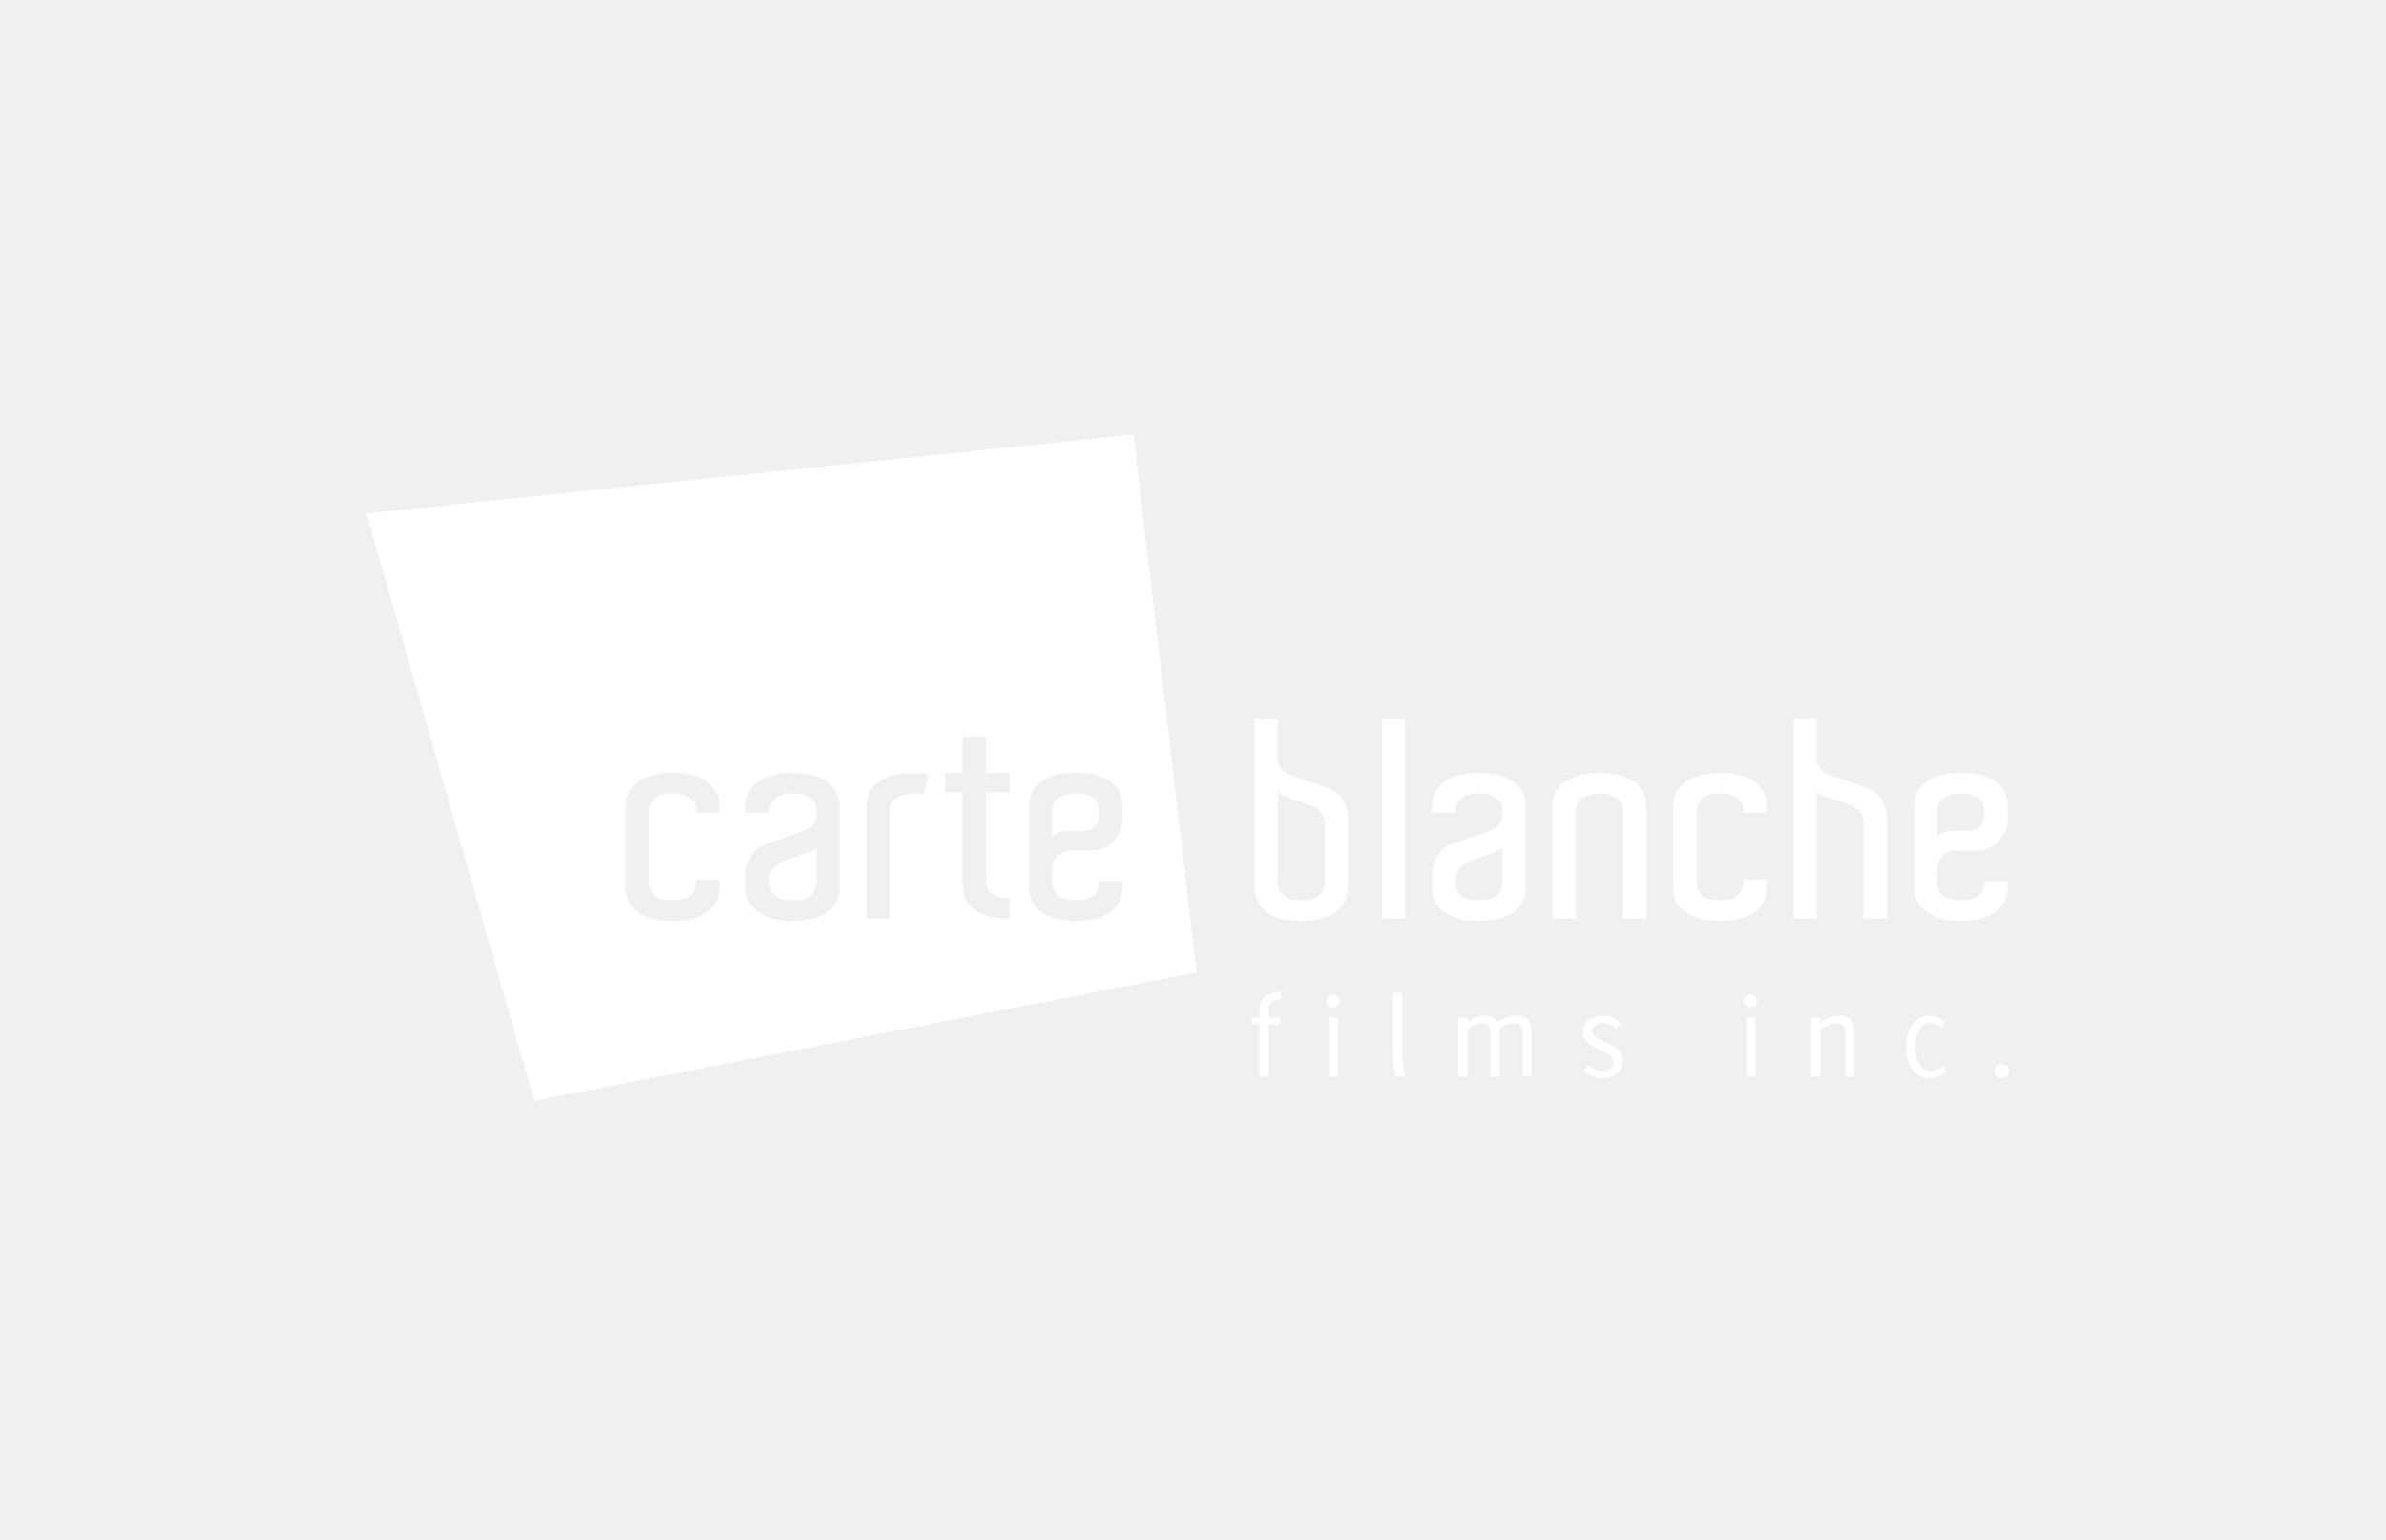
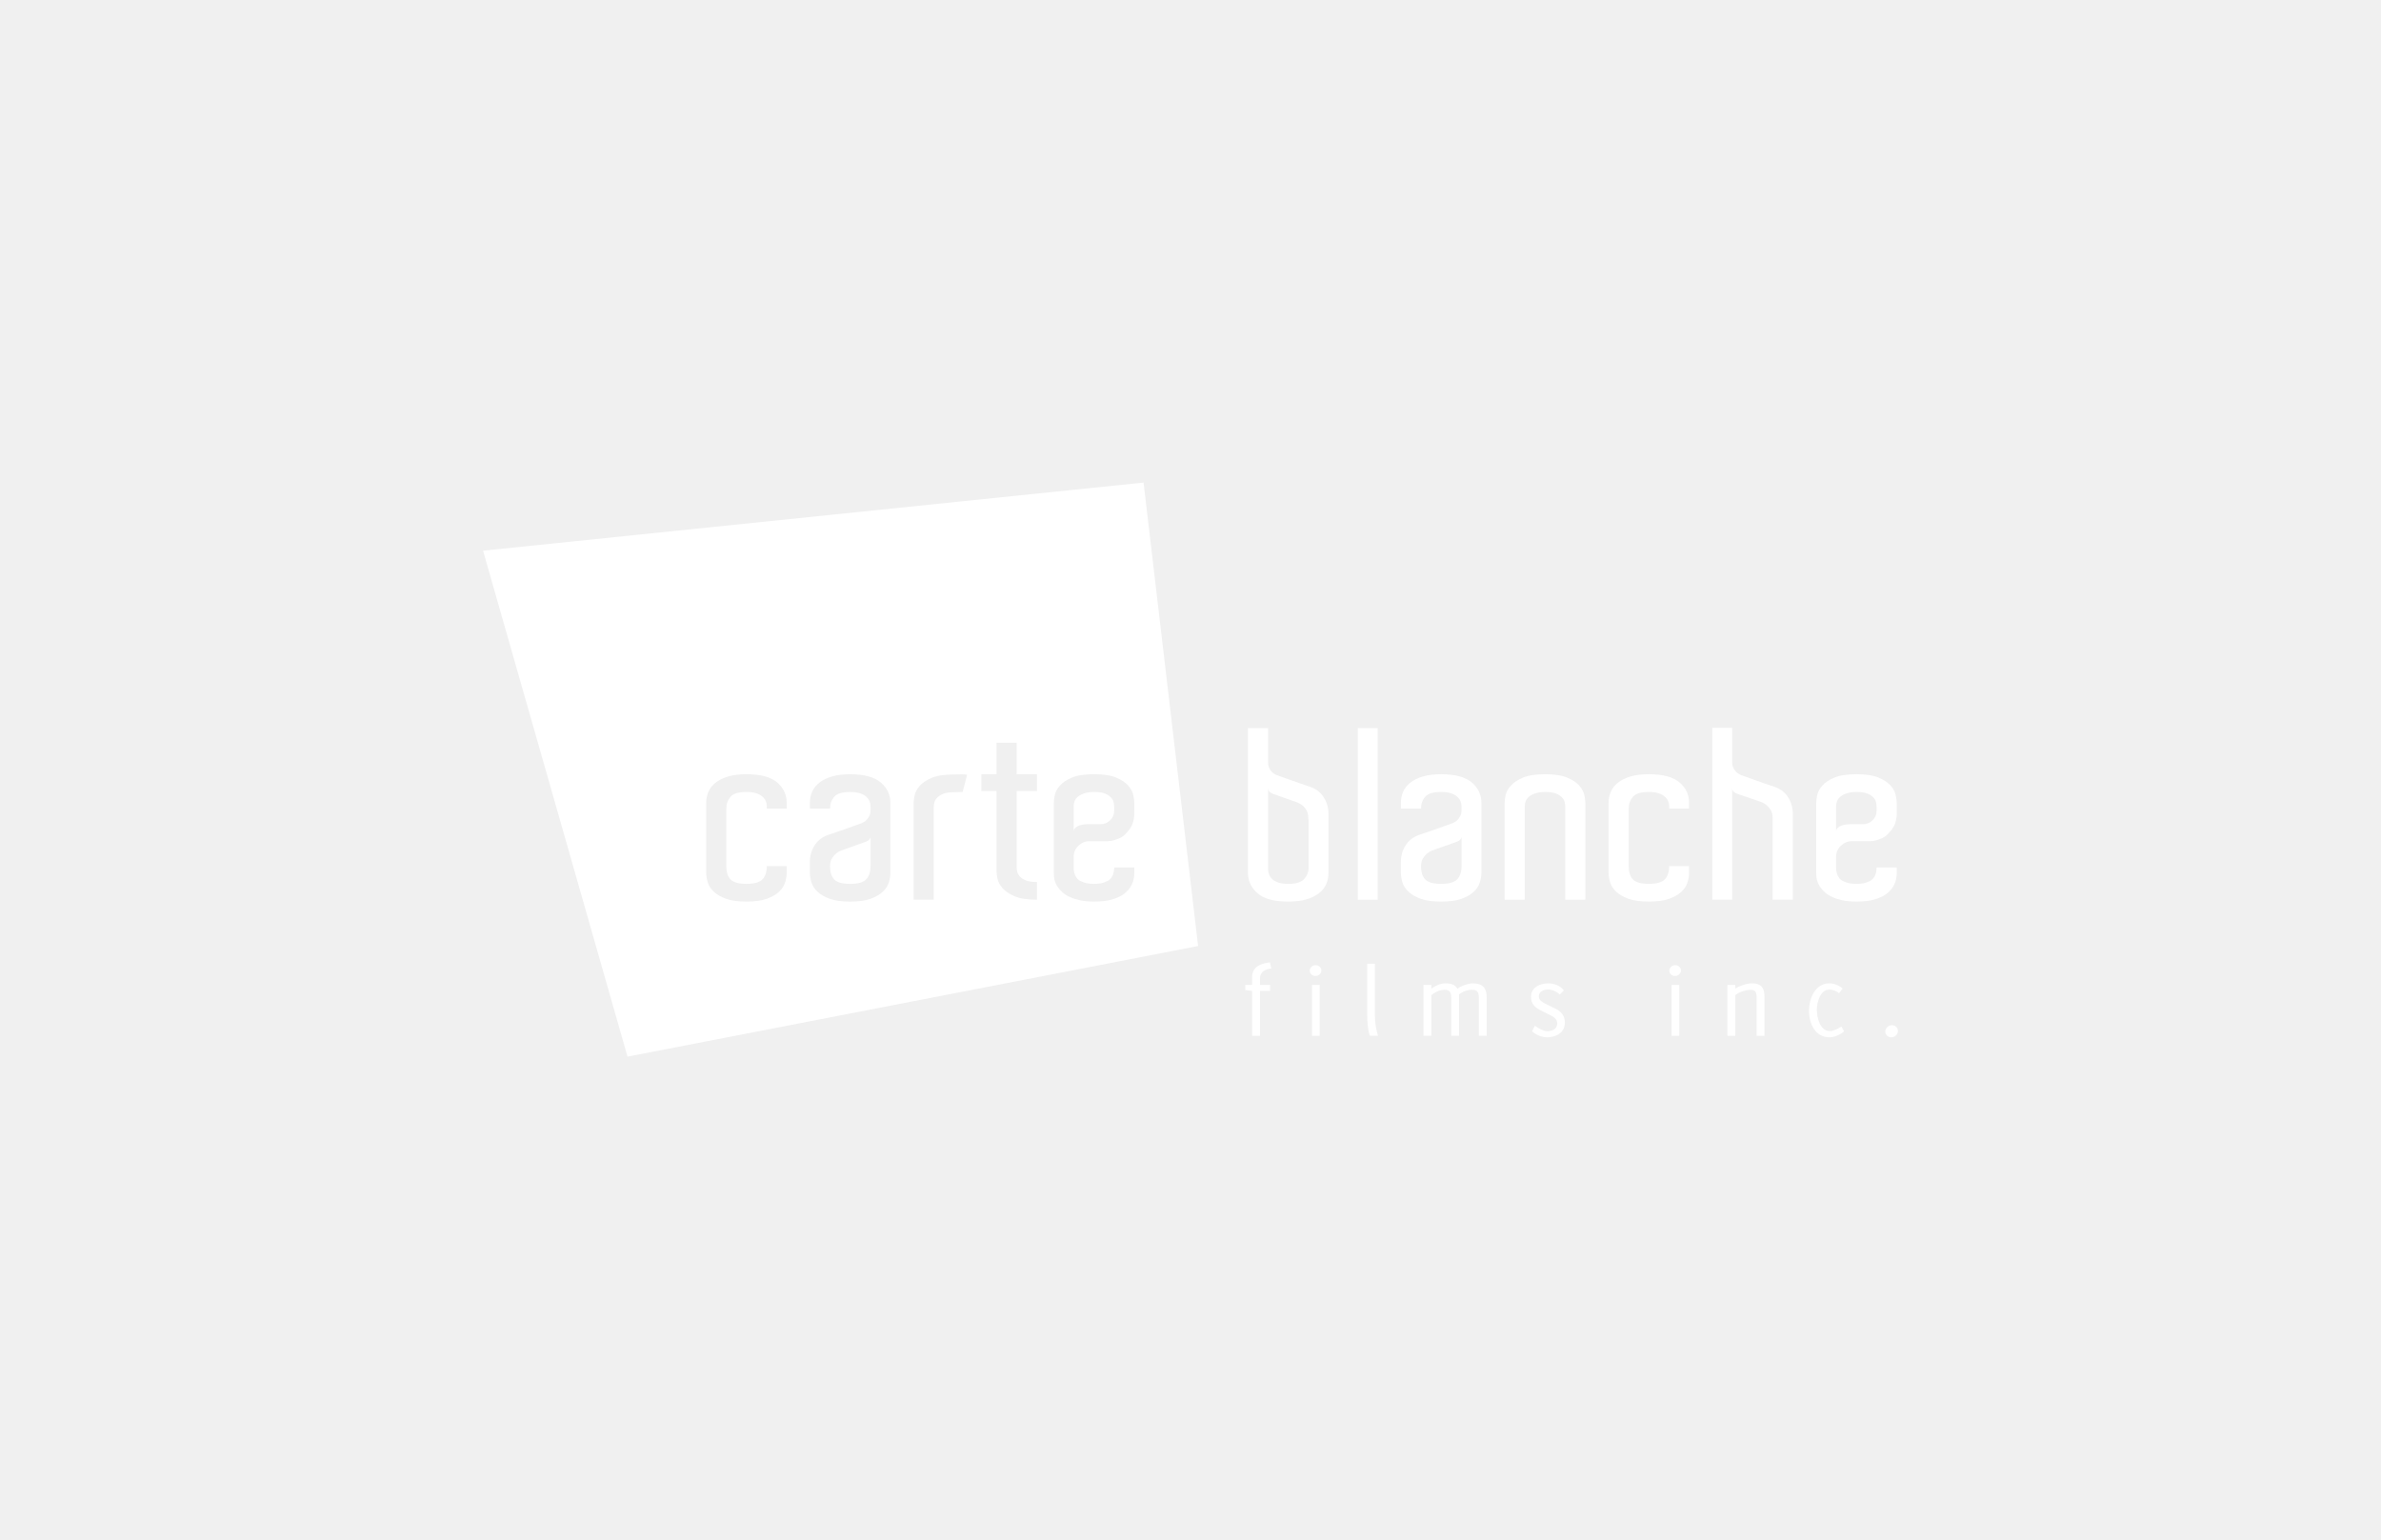
- <svg xmlns="http://www.w3.org/2000/svg" version="1.1" id="Layer_1" x="0px" y="0px" width="358px" height="231px" viewBox="0 0 358 231" enable-background="new 0 0 358 231" xml:space="preserve">
+ <svg xmlns="http://www.w3.org/2000/svg" version="1.1" id="Layer_1" x="0px" y="0px" width="396px" height="256px" viewBox="-19 -12.5 396 256" enable-background="new -19 -12.5 396 256" xml:space="preserve">
  <g>
-     <path fill="#FFFFFF" d="M168.435,122.033v0.953c0,0.469-0.086,0.986-0.269,1.566c-0.174,0.578-0.596,1.195-1.255,1.856   c-0.303,0.329-0.646,0.575-1.03,0.739c-0.384,0.169-0.731,0.291-1.028,0.373c-0.358,0.11-0.731,0.168-1.115,0.168H160.6   c-0.715,0-1.346,0.26-1.897,0.783c-0.552,0.522-0.822,1.165-0.822,1.938v1.853c0,0.663,0.125,1.184,0.37,1.571   c0.11,0.193,0.236,0.356,0.369,0.492c0.142,0.143,0.347,0.266,0.622,0.373c0.219,0.107,0.499,0.206,0.843,0.29   c0.342,0.083,0.792,0.123,1.34,0.123c0.716,0,1.281-0.077,1.695-0.229c0.408-0.152,0.698-0.279,0.864-0.392   c0.358-0.273,0.603-0.604,0.742-0.99c0.136-0.382,0.208-0.799,0.208-1.239h3.502v0.991c0,0.743-0.153,1.432-0.472,2.062   c-0.315,0.634-0.804,1.184-1.461,1.653c-0.468,0.326-1.114,0.616-1.941,0.863c-0.823,0.25-1.871,0.371-3.136,0.371   c-0.934,0-1.746-0.075-2.43-0.225c-0.69-0.153-1.289-0.346-1.796-0.581c-0.511-0.229-0.928-0.5-1.259-0.799   c-0.328-0.305-0.607-0.607-0.825-0.91c-0.493-0.714-0.726-1.54-0.7-2.475v-12.208c0-0.334,0.054-0.774,0.164-1.322   c0.108-0.548,0.399-1.101,0.871-1.65c0.464-0.549,1.165-1.022,2.101-1.422c0.937-0.398,2.226-0.596,3.875-0.596   c1.651,0,2.944,0.197,3.88,0.596c0.934,0.399,1.635,0.873,2.104,1.422c0.469,0.55,0.753,1.106,0.863,1.671s0.163,0.998,0.163,1.302   V122.033 M151.488,118.946h-3.547v13.236c0,0.247,0.031,0.515,0.103,0.806c0.069,0.289,0.223,0.571,0.47,0.846   c0.252,0.273,0.602,0.499,1.054,0.682c0.455,0.175,1.048,0.27,1.795,0.27h0.125v3.085c-1.651,0-2.942-0.195-3.879-0.594   c-0.932-0.398-1.644-0.873-2.123-1.424c-0.483-0.548-0.779-1.107-0.886-1.669c-0.109-0.563-0.165-0.997-0.165-1.302v-13.936h-2.641   v-2.93h2.641v-5.49h3.506v5.49h3.547V118.946z M138.538,119.104c-0.333,0-0.605,0.009-0.827,0.021   c-0.222,0.016-0.481,0.025-0.785,0.025c-0.743,0-1.337,0.094-1.792,0.286c-0.458,0.192-0.807,0.419-1.053,0.683   c-0.248,0.26-0.409,0.535-0.476,0.822c-0.068,0.289-0.104,0.559-0.104,0.807v16.122h-3.506v-16.825   c0-0.301,0.054-0.736,0.167-1.301c0.111-0.562,0.395-1.116,0.867-1.67c0.466-0.549,1.167-1.021,2.103-1.424   c0.934-0.396,2.224-0.595,3.879-0.595c0.463,0,0.871-0.009,1.211-0.019c0.347-0.014,0.709,0.005,1.097,0.061L138.538,119.104z    M125.953,122.986v10.229c0,0.494-0.085,1.035-0.268,1.628c-0.175,0.591-0.525,1.134-1.046,1.63   c-0.526,0.497-1.239,0.907-2.146,1.239c-0.908,0.327-2.093,0.492-3.549,0.492c-1.458,0-2.639-0.165-3.545-0.492   c-0.909-0.332-1.623-0.742-2.145-1.239c-0.524-0.496-0.875-1.039-1.055-1.63c-0.178-0.593-0.266-1.134-0.266-1.628v-1.941   c0-1.046,0.266-1.99,0.801-2.845c0.54-0.852,1.303-1.455,2.294-1.815c0.493-0.165,1.058-0.356,1.689-0.576   c0.628-0.221,1.245-0.438,1.834-0.642c0.595-0.205,1.105-0.389,1.546-0.554c0.441-0.166,0.716-0.264,0.826-0.289   c0.105-0.058,0.252-0.133,0.432-0.23c0.183-0.092,0.351-0.236,0.516-0.428c0.166-0.196,0.309-0.414,0.434-0.663   c0.126-0.245,0.187-0.537,0.187-0.866v-0.783c0-0.273-0.057-0.555-0.165-0.845c-0.114-0.288-0.305-0.558-0.576-0.804   c-0.278-0.249-0.643-0.448-1.091-0.599c-0.457-0.152-1.026-0.23-1.717-0.23c-1.374,0-2.303,0.284-2.785,0.851   c-0.479,0.562-0.718,1.242-0.718,2.042h-3.508v-0.99c0-0.688,0.13-1.336,0.391-1.938c0.259-0.605,0.679-1.141,1.257-1.587   c0.577-0.458,1.307-0.814,2.186-1.073c0.879-0.263,1.937-0.392,3.176-0.392c2.424,0,4.192,0.472,5.322,1.421   c1.125,0.947,1.688,2.139,1.688,3.569V122.986z M107.889,121.997h-3.462v-0.415c0-0.273-0.057-0.555-0.167-0.845   c-0.108-0.288-0.302-0.558-0.576-0.804c-0.275-0.249-0.642-0.448-1.095-0.599c-0.452-0.152-1.025-0.23-1.711-0.23   c-1.373,0-2.302,0.284-2.783,0.851c-0.482,0.562-0.723,1.242-0.723,2.042v10.022c0,1.042,0.25,1.818,0.743,2.327   c0.497,0.512,1.418,0.766,2.763,0.766c1.375,0,2.313-0.27,2.806-0.805c0.494-0.539,0.743-1.302,0.743-2.288h3.462v1.195   c0,0.494-0.086,1.035-0.267,1.628c-0.178,0.591-0.53,1.134-1.051,1.63c-0.522,0.497-1.238,0.907-2.144,1.239   c-0.909,0.327-2.091,0.492-3.549,0.492c-1.458,0-2.642-0.165-3.547-0.492c-0.908-0.332-1.622-0.742-2.146-1.239   c-0.521-0.496-0.873-1.039-1.048-1.63c-0.181-0.593-0.272-1.134-0.272-1.628v-12.208c0-0.688,0.13-1.336,0.391-1.938   c0.265-0.605,0.682-1.141,1.26-1.587c0.581-0.458,1.306-0.814,2.185-1.073c0.883-0.263,1.941-0.392,3.177-0.392   c2.448,0,4.229,0.472,5.342,1.421c1.112,0.947,1.669,2.139,1.669,3.569V121.997z M170.052,65.211L55,77.076l25.161,88.127   l99.39-19.272L170.052,65.211z" />
-     <path fill="#FFFFFF" d="M164.354,120.037c-0.249-0.262-0.597-0.483-1.051-0.661c-0.454-0.179-1.052-0.271-1.795-0.271   c-0.772,0-1.395,0.093-1.874,0.271c-0.482,0.178-0.854,0.392-1.119,0.639c-0.257,0.249-0.433,0.519-0.512,0.806   c-0.085,0.285-0.122,0.541-0.122,0.764v4.289c0.058-0.25,0.175-0.447,0.371-0.6c0.194-0.149,0.412-0.267,0.656-0.35   c0.249-0.082,0.495-0.138,0.744-0.165c0.249-0.026,0.44-0.042,0.578-0.042h2.349c0.634,0,1.181-0.228,1.65-0.68   c0.466-0.455,0.702-0.997,0.702-1.63v-0.743c0-0.245-0.035-0.512-0.101-0.805C164.758,120.571,164.603,120.295,164.354,120.037" />
-     <path fill="#FFFFFF" d="M121.458,127.851c-0.409,0.141-0.86,0.295-1.336,0.475c-0.484,0.183-0.932,0.339-1.344,0.476   c-0.493,0.164-0.962,0.331-1.401,0.496c-0.331,0.138-0.65,0.324-0.95,0.575c-0.248,0.219-0.474,0.505-0.682,0.846   c-0.205,0.345-0.303,0.778-0.303,1.299c0,1.045,0.243,1.821,0.738,2.333c0.496,0.509,1.414,0.763,2.763,0.763   c1.377,0,2.309-0.268,2.808-0.807c0.494-0.534,0.741-1.3,0.741-2.289v-5.071c-0.057,0.271-0.196,0.481-0.416,0.621   C121.857,127.703,121.653,127.799,121.458,127.851" />
-     <path fill="#FFFFFF" d="M198.796,123.895h-0.047v-0.248c0-0.523-0.092-0.956-0.281-1.303c-0.192-0.342-0.414-0.621-0.662-0.844   c-0.305-0.25-0.631-0.442-0.986-0.578c-0.443-0.164-0.916-0.327-1.405-0.496c-0.419-0.136-0.851-0.295-1.323-0.471   c-0.465-0.18-0.919-0.337-1.358-0.475c-0.191-0.056-0.393-0.152-0.594-0.293c-0.213-0.135-0.339-0.355-0.399-0.656v14.103v-0.037   c0,0.275,0.061,0.56,0.166,0.866c0.115,0.304,0.296,0.576,0.558,0.823c0.265,0.248,0.622,0.445,1.07,0.598   c0.455,0.153,1.03,0.229,1.716,0.229c1.316,0,2.229-0.268,2.74-0.807c0.512-0.534,0.779-1.16,0.807-1.876V123.895 M202.26,132.224   v0.991c0,0.688-0.129,1.334-0.395,1.938c-0.255,0.605-0.675,1.133-1.255,1.586c-0.576,0.453-1.306,0.811-2.185,1.074   c-0.882,0.26-1.942,0.388-3.177,0.388c-2.422,0-4.191-0.471-5.3-1.417c-1.115-0.952-1.687-2.126-1.717-3.53V107.97h3.507v6.022   c0,0.331,0.061,0.619,0.166,0.868c0.115,0.247,0.248,0.467,0.415,0.661c0.166,0.188,0.333,0.334,0.516,0.434   c0.175,0.092,0.322,0.169,0.433,0.226c0.111,0.026,0.383,0.126,0.822,0.287c0.44,0.163,0.955,0.35,1.551,0.556   c0.589,0.207,1.199,0.423,1.832,0.64c0.637,0.224,1.193,0.411,1.695,0.581c0.985,0.354,1.755,0.959,2.284,1.814   c0.536,0.852,0.807,1.799,0.807,2.846V132.224z" />
-     <rect x="207.367" y="107.97" fill="#FFFFFF" width="3.468" height="29.903" />
-     <path fill="#FFFFFF" d="M225.439,126.948c-0.055,0.269-0.195,0.479-0.412,0.618c-0.224,0.137-0.426,0.232-0.619,0.287   c-0.415,0.135-0.861,0.295-1.337,0.474c-0.487,0.178-0.935,0.337-1.346,0.474c-0.495,0.164-0.961,0.331-1.405,0.496   c-0.324,0.138-0.642,0.327-0.946,0.575c-0.241,0.219-0.474,0.502-0.682,0.846c-0.201,0.343-0.309,0.775-0.309,1.299   c0,1.048,0.254,1.823,0.749,2.333c0.49,0.507,1.413,0.763,2.759,0.763c1.374,0,2.31-0.27,2.807-0.807   c0.492-0.534,0.741-1.3,0.741-2.289V126.948 M221.892,116.015c2.415,0,4.192,0.472,5.322,1.423   c1.127,0.947,1.688,2.139,1.688,3.569v12.208c0,0.494-0.086,1.035-0.271,1.628c-0.175,0.593-0.524,1.134-1.047,1.628   c-0.522,0.499-1.234,0.909-2.145,1.239c-0.907,0.329-2.091,0.491-3.548,0.491c-1.458,0-2.641-0.162-3.549-0.491   c-0.902-0.33-1.619-0.74-2.146-1.239c-0.522-0.494-0.873-1.035-1.05-1.628c-0.181-0.593-0.269-1.134-0.269-1.628v-1.939   c0-1.048,0.269-1.994,0.807-2.845c0.538-0.852,1.298-1.457,2.288-1.818c0.493-0.164,1.056-0.358,1.689-0.575   c0.632-0.221,1.242-0.435,1.837-0.639c0.591-0.208,1.109-0.392,1.55-0.56c0.433-0.165,0.711-0.263,0.819-0.286   c0.113-0.055,0.258-0.133,0.433-0.228c0.182-0.093,0.354-0.239,0.517-0.431c0.165-0.196,0.309-0.417,0.435-0.663   c0.127-0.245,0.187-0.54,0.187-0.866v-0.783c0-0.273-0.055-0.557-0.166-0.848c-0.112-0.285-0.304-0.555-0.575-0.803   c-0.281-0.244-0.643-0.444-1.092-0.597c-0.456-0.149-1.022-0.228-1.715-0.228c-1.38,0-2.306,0.283-2.784,0.848   c-0.484,0.562-0.724,1.242-0.724,2.04h-3.505v-0.988c0-0.69,0.132-1.336,0.396-1.94c0.256-0.606,0.678-1.137,1.257-1.588   c0.573-0.454,1.304-0.812,2.187-1.072C219.59,116.146,220.659,116.015,221.892,116.015" />
-     <path fill="#FFFFFF" d="M247.008,137.873h-3.5v-16.209c0-0.245-0.039-0.512-0.105-0.805c-0.067-0.285-0.228-0.562-0.476-0.822   c-0.248-0.262-0.598-0.483-1.054-0.664c-0.447-0.174-1.045-0.266-1.792-0.266c-0.769,0-1.396,0.092-1.88,0.266   c-0.482,0.181-0.849,0.395-1.104,0.642c-0.272,0.249-0.436,0.516-0.522,0.806c-0.075,0.285-0.125,0.543-0.125,0.762v16.291h-3.502   v-16.866c0-0.331,0.051-0.774,0.165-1.319c0.107-0.553,0.403-1.104,0.889-1.653c0.479-0.549,1.182-1.022,2.119-1.422   c0.933-0.399,2.229-0.598,3.878-0.598c1.653,0,2.945,0.198,3.879,0.598c0.937,0.399,1.64,0.873,2.105,1.422   c0.463,0.55,0.749,1.106,0.865,1.671c0.109,0.562,0.16,0.998,0.16,1.302V137.873" />
-     <path fill="#FFFFFF" d="M261.608,121.997v-0.415c0-0.273-0.051-0.555-0.166-0.845c-0.105-0.288-0.3-0.558-0.571-0.804   c-0.28-0.249-0.643-0.448-1.096-0.602c-0.457-0.149-1.03-0.228-1.711-0.228c-1.38,0-2.306,0.284-2.784,0.851   c-0.479,0.561-0.719,1.242-0.719,2.042v10.022c0,1.042,0.248,1.82,0.738,2.327c0.496,0.51,1.417,0.766,2.765,0.766   c1.375,0,2.311-0.27,2.807-0.805c0.487-0.539,0.737-1.302,0.737-2.288h3.468v1.195c0,0.494-0.087,1.035-0.271,1.628   c-0.173,0.591-0.526,1.137-1.049,1.63c-0.522,0.497-1.232,0.907-2.148,1.237c-0.91,0.329-2.086,0.491-3.544,0.491   c-1.462,0-2.639-0.162-3.549-0.491c-0.902-0.33-1.621-0.74-2.144-1.237c-0.522-0.493-0.874-1.039-1.049-1.63   c-0.185-0.593-0.271-1.134-0.271-1.628v-12.208c0-0.69,0.127-1.336,0.396-1.938c0.258-0.605,0.678-1.141,1.253-1.587   c0.581-0.458,1.304-0.814,2.188-1.073c0.875-0.263,1.934-0.392,3.176-0.392c2.443,0,4.225,0.47,5.341,1.421   c1.118,0.947,1.671,2.139,1.671,3.569v0.99H261.608" />
-     <path fill="#FFFFFF" d="M283.14,124.219v13.651h-3.508v-14.224c0-0.523-0.092-0.956-0.283-1.303   c-0.194-0.342-0.411-0.621-0.667-0.844c-0.3-0.274-0.628-0.48-0.985-0.615c-0.438-0.168-0.905-0.337-1.401-0.5   c-0.414-0.136-0.851-0.285-1.316-0.451c-0.47-0.166-0.926-0.315-1.363-0.453c-0.197-0.056-0.401-0.152-0.622-0.293   c-0.221-0.135-0.354-0.355-0.411-0.656v19.339h-3.462v-29.939h3.462v6.061c0,0.331,0.062,0.622,0.186,0.868   c0.125,0.247,0.27,0.467,0.433,0.661c0.166,0.188,0.336,0.336,0.517,0.434c0.175,0.092,0.327,0.169,0.435,0.226   c0.108,0.026,0.384,0.126,0.827,0.287c0.434,0.163,0.944,0.35,1.52,0.556c0.583,0.207,1.193,0.423,1.833,0.64   c0.649,0.224,1.219,0.411,1.72,0.581c0.986,0.354,1.754,0.959,2.288,1.814c0.533,0.852,0.801,1.799,0.801,2.846V124.219" />
-     <path fill="#FFFFFF" d="M297.74,122.036v-0.372c0-0.245-0.029-0.51-0.097-0.803c-0.078-0.287-0.235-0.564-0.475-0.824   c-0.254-0.262-0.604-0.483-1.056-0.664c-0.455-0.174-1.053-0.266-1.79-0.266c-0.771,0-1.398,0.092-1.883,0.266   c-0.479,0.181-0.854,0.395-1.116,0.642c-0.258,0.246-0.429,0.516-0.512,0.804c-0.081,0.287-0.124,0.545-0.124,0.764v4.291   c0.053-0.252,0.175-0.447,0.374-0.602c0.191-0.15,0.413-0.265,0.655-0.348c0.246-0.085,0.496-0.138,0.744-0.165   c0.249-0.026,0.439-0.042,0.58-0.042h2.35c0.631,0,1.181-0.23,1.646-0.682c0.472-0.453,0.702-0.992,0.702-1.628V122.036    M294.239,116.015c1.647,0,2.938,0.198,3.874,0.598c0.935,0.399,1.64,0.873,2.109,1.422c0.463,0.548,0.749,1.104,0.856,1.671   c0.113,0.564,0.17,0.998,0.17,1.302v1.979c0,0.469-0.094,0.984-0.269,1.566c-0.182,0.578-0.604,1.195-1.262,1.854   c-0.3,0.332-0.643,0.578-1.028,0.744c-0.386,0.164-0.733,0.291-1.032,0.371c-0.359,0.112-0.729,0.166-1.111,0.166h-3.136   c-0.719,0-1.346,0.262-1.897,0.785c-0.551,0.52-0.825,1.167-0.825,1.938v1.853c0,0.661,0.124,1.184,0.374,1.571   c0.107,0.193,0.229,0.356,0.37,0.494c0.136,0.139,0.344,0.261,0.619,0.371c0.217,0.11,0.498,0.207,0.843,0.287   c0.342,0.084,0.792,0.126,1.345,0.126c0.71,0,1.276-0.075,1.686-0.229c0.417-0.15,0.704-0.281,0.866-0.392   c0.361-0.273,0.604-0.606,0.744-0.993c0.141-0.382,0.205-0.796,0.205-1.236h3.509v0.991c0,0.743-0.16,1.432-0.476,2.062   c-0.32,0.634-0.805,1.186-1.463,1.653c-0.47,0.327-1.115,0.616-1.934,0.861c-0.83,0.252-1.876,0.37-3.138,0.37   c-0.937,0-1.746-0.074-2.44-0.222c-0.688-0.153-1.285-0.346-1.792-0.579c-0.511-0.229-0.93-0.499-1.257-0.801   c-0.33-0.303-0.608-0.605-0.824-0.912c-0.496-0.714-0.729-1.538-0.699-2.473v-12.208c0-0.331,0.054-0.774,0.16-1.319   c0.115-0.553,0.4-1.105,0.87-1.653c0.465-0.549,1.166-1.022,2.103-1.422C291.292,116.213,292.586,116.015,294.239,116.015" />
-     <path fill="#FFFFFF" d="M190.34,151.539v1.174h1.753v1.049h-1.753v7.812h-1.372v-7.812l-1.196-0.162v-0.887h1.196v-1.409   c0-2.081,2.183-2.407,3.088-2.516l0.255,1.068C192.236,149.856,190.34,149.983,190.34,151.539" />
-     <path fill="#FFFFFF" d="M199.398,152.713h1.336v8.861h-1.336V152.713z M200.025,149.276c0.527,0,0.999,0.381,0.999,0.924   c0,0.56-0.507,0.958-1.031,0.958s-0.994-0.38-0.994-0.924C198.999,149.675,199.505,149.276,200.025,149.276" />
-     <path fill="#FFFFFF" d="M210.35,158.011c0,1.249,0.182,2.387,0.541,3.562h-1.426c-0.362-0.978-0.453-2.531-0.453-3.562v-8.985   h1.338V158.011" />
-     <path fill="#FFFFFF" d="M228.447,161.574v-6.727c0-0.813-0.254-1.285-1.138-1.285c-0.795,0-1.7,0.305-2.312,0.812   c0.013,0.163,0.013,0.311,0.013,0.473v6.727h-1.374v-6.727c0-0.813-0.253-1.285-1.138-1.285c-0.851,0-1.684,0.414-2.315,0.924   v7.088h-1.371v-8.859h1.371v0.649c0.706-0.506,1.558-0.921,2.442-0.921c0.814,0,1.681,0.143,2.096,0.939   c0.636-0.507,1.916-0.939,2.712-0.939c1.629,0,2.387,0.775,2.387,2.404v6.727H228.447" />
-     <path fill="#FFFFFF" d="M240.303,161.843c-0.903,0-1.917-0.45-2.582-1.047l0.504-0.977c0.544,0.416,1.462,0.96,2.151,0.96   c0.853,0,1.735-0.38,1.735-1.356c0-0.727-0.543-1.103-1.123-1.393l-1.879-0.942c-0.953-0.488-1.57-1.174-1.57-2.293   c0-1.665,1.555-2.352,3.003-2.352c1.011,0,2.112,0.396,2.727,1.228l-0.723,0.726c-0.508-0.508-1.317-0.887-2.041-0.887   c-0.744,0-1.612,0.357-1.612,1.212c0,0.703,0.708,1.048,1.249,1.319l1.661,0.814c1.031,0.504,1.632,1.264,1.632,2.42   C243.435,161.066,241.896,161.843,240.303,161.843" />
-     <path fill="#FFFFFF" d="M262.031,152.713h1.338v8.861h-1.338V152.713z M262.663,149.276c0.524,0,0.997,0.381,0.997,0.924   c0,0.56-0.507,0.958-1.033,0.958c-0.523,0-0.991-0.38-0.991-0.924C261.636,149.675,262.143,149.276,262.663,149.276" />
-     <path fill="#FFFFFF" d="M276.839,161.574v-6.727c0-0.797-0.165-1.285-1.067-1.285c-0.995,0-2.225,0.562-2.642,0.924v7.088h-1.375   v-8.859h1.375v0.649c0.613-0.434,1.918-0.921,2.875-0.921c1.884,0,2.208,1.047,2.208,2.404v6.727H276.839" />
-     <path fill="#FFFFFF" d="M289.528,161.843c-2.496,0-3.567-2.438-3.567-4.608c0-2.115,1.05-4.791,3.544-4.791   c0.797,0,1.735,0.341,2.317,0.901l-0.618,0.813c-0.433-0.358-1.101-0.631-1.676-0.631c-1.629,0-2.192,2.222-2.192,3.525   c0,1.392,0.543,3.706,2.298,3.706c0.595,0,1.483-0.468,1.989-0.797l0.451,0.853C291.423,161.376,290.395,161.843,289.528,161.843" />
-     <path fill="#FFFFFF" d="M300.299,161.843c-0.561,0-1.051-0.433-1.051-1.011c0-0.614,0.564-1.103,1.158-1.103   c0.565,0,1.051,0.433,1.051,1.011C301.457,161.337,300.898,161.843,300.299,161.843" />
+     <path fill="#FFFFFF" d="M169.649,122.018v0.91c0,0.447-0.082,0.941-0.257,1.494c-0.166,0.553-0.569,1.142-1.198,1.773   c-0.29,0.312-0.617,0.548-0.984,0.704c-0.366,0.163-0.698,0.278-0.981,0.356c-0.342,0.105-0.698,0.16-1.065,0.16h-2.996   c-0.683,0-1.286,0.249-1.811,0.748c-0.527,0.499-0.785,1.112-0.785,1.851v1.77c0,0.633,0.119,1.131,0.353,1.5   c0.105,0.184,0.226,0.34,0.353,0.47c0.135,0.136,0.331,0.254,0.594,0.356c0.208,0.102,0.477,0.196,0.805,0.276   c0.326,0.079,0.756,0.118,1.279,0.118c0.684,0,1.223-0.074,1.619-0.22c0.389-0.145,0.666-0.266,0.825-0.374   c0.342-0.261,0.576-0.577,0.708-0.945c0.129-0.364,0.199-0.763,0.199-1.183h3.344v0.946c0,0.709-0.146,1.366-0.451,1.969   c-0.301,0.605-0.767,1.13-1.395,1.578c-0.447,0.312-1.063,0.588-1.854,0.824c-0.786,0.238-1.787,0.354-2.994,0.354   c-0.892,0-1.667-0.072-2.32-0.215c-0.659-0.146-1.23-0.331-1.714-0.556c-0.488-0.218-0.886-0.478-1.203-0.763   c-0.313-0.291-0.579-0.579-0.787-0.869c-0.471-0.681-0.693-1.47-0.669-2.362v-11.656c0-0.319,0.052-0.739,0.157-1.262   c0.103-0.524,0.381-1.052,0.832-1.576c0.443-0.523,1.112-0.976,2.005-1.357c0.895-0.38,2.125-0.569,3.7-0.569   c1.577,0,2.812,0.188,3.705,0.569c0.892,0.381,1.561,0.834,2.009,1.357c0.448,0.525,0.719,1.056,0.824,1.596   c0.105,0.54,0.156,0.953,0.156,1.243v0.982 M153.469,119.07h-3.387v12.637c0,0.237,0.03,0.492,0.098,0.771   c0.066,0.276,0.213,0.545,0.449,0.808c0.24,0.261,0.575,0.477,1.006,0.65c0.435,0.168,1.001,0.259,1.714,0.259h0.12v2.945   c-1.577,0-2.81-0.187-3.704-0.567c-0.89-0.38-1.57-0.833-2.027-1.359c-0.461-0.523-0.744-1.057-0.846-1.594   c-0.104-0.537-0.158-0.951-0.158-1.243V119.07h-2.521v-2.798h2.521v-5.242h3.348v5.242h3.387V119.07z M141.104,119.221   c-0.318,0-0.578,0.009-0.79,0.021c-0.211,0.015-0.459,0.023-0.75,0.023c-0.709,0-1.277,0.09-1.711,0.272   c-0.438,0.184-0.771,0.401-1.005,0.653c-0.237,0.248-0.391,0.511-0.455,0.785c-0.065,0.275-0.099,0.533-0.099,0.77v15.394h-3.348   v-16.064c0-0.287,0.051-0.703,0.16-1.242c0.105-0.537,0.377-1.065,0.827-1.595c0.445-0.523,1.115-0.975,2.008-1.359   c0.892-0.378,2.124-0.568,3.704-0.568c0.442,0,0.832-0.009,1.157-0.018c0.331-0.015,0.677,0.004,1.047,0.059L141.104,119.221z    M129.087,122.928v9.766c0,0.473-0.081,0.989-0.256,1.555c-0.167,0.564-0.501,1.083-0.999,1.557   c-0.502,0.475-1.183,0.866-2.049,1.183c-0.867,0.312-1.999,0.47-3.389,0.47c-1.392,0-2.519-0.157-3.384-0.47   c-0.868-0.316-1.55-0.708-2.048-1.183c-0.5-0.474-0.835-0.992-1.007-1.557c-0.17-0.565-0.254-1.082-0.254-1.555v-1.854   c0-0.997,0.254-1.899,0.765-2.715c0.516-0.814,1.244-1.39,2.19-1.733c0.471-0.157,1.01-0.341,1.612-0.55   c0.6-0.212,1.189-0.419,1.751-0.613c0.568-0.195,1.055-0.372,1.476-0.529c0.421-0.158,0.684-0.252,0.789-0.276   c0.1-0.055,0.241-0.126,0.413-0.219c0.175-0.089,0.335-0.226,0.493-0.409c0.159-0.187,0.295-0.396,0.415-0.633   c0.12-0.234,0.179-0.513,0.179-0.826v-0.748c0-0.26-0.055-0.53-0.158-0.807c-0.109-0.275-0.292-0.533-0.55-0.769   c-0.265-0.236-0.614-0.427-1.042-0.571c-0.436-0.145-0.98-0.219-1.64-0.219c-1.312,0-2.198,0.27-2.659,0.812   c-0.457,0.536-0.686,1.187-0.686,1.95h-3.35v-0.945c0-0.657,0.124-1.276,0.374-1.851c0.247-0.578,0.648-1.09,1.2-1.516   c0.551-0.437,1.248-0.777,2.087-1.024c0.839-0.252,1.849-0.375,3.032-0.375c2.314,0,4.002,0.452,5.082,1.358   c1.074,0.903,1.612,2.042,1.612,3.407L129.087,122.928L129.087,122.928z M111.84,121.983h-3.306v-0.396   c0-0.261-0.054-0.529-0.159-0.807c-0.103-0.275-0.288-0.533-0.55-0.768c-0.263-0.238-0.613-0.429-1.046-0.572   c-0.431-0.146-0.979-0.22-1.633-0.22c-1.311,0-2.198,0.271-2.657,0.812c-0.46,0.537-0.69,1.187-0.69,1.95v9.569   c0,0.994,0.239,1.735,0.709,2.221c0.475,0.488,1.354,0.731,2.638,0.731c1.313,0,2.208-0.258,2.679-0.769   c0.471-0.515,0.709-1.243,0.709-2.184h3.306v1.141c0,0.472-0.083,0.988-0.255,1.554c-0.17,0.565-0.506,1.084-1.003,1.558   c-0.499,0.474-1.182,0.865-2.047,1.182c-0.868,0.312-1.996,0.471-3.388,0.471s-2.523-0.158-3.387-0.471   c-0.867-0.316-1.549-0.708-2.049-1.182c-0.498-0.474-0.833-0.992-1-1.558c-0.173-0.565-0.26-1.082-0.26-1.554v-11.656   c0-0.657,0.124-1.276,0.373-1.851c0.253-0.578,0.651-1.09,1.203-1.516c0.555-0.437,1.247-0.777,2.086-1.024   c0.843-0.251,1.853-0.374,3.033-0.374c2.337,0,4.038,0.451,5.1,1.357c1.062,0.903,1.594,2.042,1.594,3.407V121.983z    M171.193,67.764L61.342,79.093l24.024,84.144l94.897-18.4L171.193,67.764z" />
+     <path fill="#FFFFFF" d="M165.752,120.111c-0.238-0.249-0.57-0.461-1.003-0.631c-0.433-0.171-1.004-0.258-1.714-0.258   c-0.737,0-1.332,0.088-1.79,0.258c-0.46,0.17-0.815,0.374-1.068,0.61c-0.246,0.237-0.414,0.495-0.489,0.77   c-0.081,0.271-0.116,0.517-0.116,0.729v4.095c0.055-0.238,0.167-0.427,0.354-0.573c0.186-0.142,0.394-0.255,0.627-0.334   c0.238-0.078,0.472-0.131,0.71-0.157c0.238-0.025,0.42-0.04,0.552-0.04h2.243c0.605,0,1.127-0.218,1.575-0.649   c0.445-0.435,0.67-0.952,0.67-1.556v-0.71c0-0.234-0.034-0.488-0.097-0.769C166.138,120.622,165.99,120.357,165.752,120.111" />
+     <path fill="#FFFFFF" d="M124.796,127.573c-0.391,0.134-0.821,0.281-1.276,0.453c-0.462,0.174-0.89,0.323-1.283,0.454   c-0.471,0.156-0.918,0.315-1.338,0.474c-0.316,0.131-0.621,0.31-0.907,0.549c-0.236,0.209-0.452,0.482-0.651,0.808   c-0.196,0.33-0.289,0.743-0.289,1.24c0,0.998,0.232,1.739,0.705,2.229c0.473,0.484,1.35,0.729,2.638,0.729   c1.315,0,2.205-0.257,2.681-0.771c0.472-0.509,0.708-1.241,0.708-2.186v-4.841c-0.055,0.258-0.188,0.458-0.397,0.593   C125.177,127.432,124.981,127.522,124.796,127.573" />
+     <path fill="#FFFFFF" d="M198.638,123.795h-0.045v-0.237c0-0.499-0.088-0.911-0.269-1.243c-0.184-0.326-0.395-0.594-0.631-0.806   c-0.292-0.239-0.604-0.422-0.942-0.553c-0.423-0.156-0.874-0.312-1.342-0.474c-0.399-0.129-0.812-0.281-1.263-0.449   c-0.444-0.171-0.878-0.321-1.296-0.453c-0.184-0.054-0.376-0.146-0.567-0.279c-0.204-0.13-0.324-0.34-0.381-0.627v13.465v-0.034   c0,0.262,0.058,0.534,0.158,0.826c0.109,0.291,0.282,0.55,0.532,0.786c0.254,0.236,0.594,0.424,1.022,0.57   c0.434,0.146,0.982,0.22,1.638,0.22c1.256,0,2.129-0.257,2.616-0.771c0.488-0.511,0.743-1.107,0.771-1.792v-8.149 M201.945,131.748   v0.945c0,0.657-0.123,1.274-0.377,1.851c-0.244,0.578-0.646,1.082-1.199,1.515c-0.549,0.432-1.247,0.774-2.086,1.025   c-0.842,0.249-1.854,0.371-3.033,0.371c-2.312,0-4.002-0.45-5.061-1.354c-1.064-0.909-1.61-2.029-1.64-3.37V108.59h3.35v5.75   c0,0.316,0.058,0.591,0.158,0.829c0.11,0.236,0.237,0.446,0.396,0.631c0.158,0.18,0.318,0.319,0.493,0.414   c0.167,0.088,0.308,0.162,0.413,0.217c0.106,0.024,0.365,0.119,0.785,0.273c0.42,0.155,0.912,0.334,1.48,0.53   c0.563,0.197,1.145,0.404,1.749,0.611c0.608,0.214,1.14,0.393,1.619,0.555c0.939,0.339,1.675,0.916,2.181,1.731   c0.512,0.814,0.771,1.718,0.771,2.719L201.945,131.748L201.945,131.748z" />
+     <rect x="206.821" y="108.59" fill="#FFFFFF" width="3.312" height="28.552" />
+     <path fill="#FFFFFF" d="M224.077,126.711c-0.054,0.256-0.187,0.456-0.394,0.59c-0.215,0.131-0.406,0.221-0.592,0.274   c-0.396,0.128-0.822,0.281-1.277,0.452c-0.464,0.169-0.892,0.321-1.284,0.452c-0.472,0.156-0.918,0.315-1.341,0.474   c-0.31,0.132-0.614,0.312-0.904,0.549c-0.229,0.209-0.452,0.479-0.651,0.808c-0.191,0.327-0.295,0.74-0.295,1.241   c0,0.999,0.243,1.74,0.716,2.227c0.468,0.484,1.349,0.729,2.634,0.729c1.312,0,2.206-0.259,2.681-0.771   c0.469-0.511,0.708-1.242,0.708-2.186V126.711 M220.69,116.272c2.305,0,4.002,0.45,5.081,1.357   c1.075,0.904,1.611,2.043,1.611,3.407v11.656c0,0.473-0.082,0.989-0.259,1.555c-0.167,0.566-0.5,1.083-1,1.555   c-0.497,0.477-1.178,0.868-2.047,1.183c-0.866,0.314-1.997,0.47-3.389,0.47s-2.521-0.155-3.389-0.47   c-0.861-0.314-1.546-0.706-2.048-1.183c-0.499-0.472-0.834-0.988-1.003-1.555c-0.173-0.565-0.257-1.082-0.257-1.555v-1.852   c0-0.999,0.257-1.902,0.77-2.715c0.515-0.814,1.24-1.392,2.186-1.736c0.471-0.156,1.008-0.342,1.612-0.549   c0.604-0.212,1.186-0.415,1.754-0.611c0.564-0.197,1.06-0.374,1.479-0.534c0.413-0.157,0.68-0.251,0.782-0.273   c0.108-0.052,0.247-0.126,0.413-0.217c0.175-0.089,0.339-0.229,0.494-0.411c0.158-0.188,0.295-0.399,0.415-0.634   c0.122-0.233,0.18-0.515,0.18-0.826v-0.748c0-0.261-0.054-0.531-0.159-0.81c-0.106-0.272-0.291-0.53-0.549-0.767   c-0.269-0.232-0.614-0.424-1.043-0.57c-0.435-0.142-0.976-0.218-1.638-0.218c-1.317,0-2.201,0.27-2.657,0.81   c-0.463,0.536-0.692,1.187-0.692,1.948h-3.346v-0.943c0-0.658,0.125-1.276,0.377-1.853c0.245-0.579,0.648-1.086,1.201-1.516   c0.547-0.435,1.245-0.776,2.088-1.024C218.491,116.396,219.513,116.272,220.69,116.272" />
+     <path fill="#FFFFFF" d="M244.67,137.142h-3.342v-15.477c0-0.234-0.037-0.488-0.101-0.769c-0.063-0.271-0.217-0.537-0.454-0.785   c-0.235-0.249-0.57-0.461-1.006-0.634c-0.427-0.166-0.998-0.254-1.711-0.254c-0.734,0-1.332,0.088-1.795,0.254   c-0.461,0.173-0.812,0.377-1.054,0.613c-0.26,0.237-0.417,0.493-0.499,0.77c-0.071,0.271-0.119,0.519-0.119,0.728v15.555h-3.344   v-16.104c0-0.316,0.049-0.739,0.158-1.26c0.102-0.528,0.384-1.054,0.848-1.578c0.457-0.525,1.129-0.977,2.023-1.357   c0.891-0.382,2.128-0.571,3.703-0.571c1.578,0,2.811,0.188,3.703,0.571c0.895,0.38,1.565,0.833,2.01,1.357   c0.441,0.525,0.716,1.057,0.826,1.596c0.104,0.537,0.152,0.953,0.152,1.242V137.142" />
+     <path fill="#FFFFFF" d="M258.61,121.983v-0.396c0-0.261-0.049-0.529-0.159-0.807c-0.1-0.275-0.285-0.533-0.544-0.768   c-0.268-0.238-0.614-0.429-1.047-0.575c-0.437-0.143-0.983-0.217-1.633-0.217c-1.319,0-2.203,0.27-2.659,0.812   c-0.457,0.536-0.687,1.187-0.687,1.95v9.568c0,0.996,0.236,1.738,0.705,2.222c0.474,0.487,1.353,0.732,2.641,0.732   c1.312,0,2.206-0.259,2.68-0.769c0.464-0.515,0.703-1.244,0.703-2.186h3.312v1.142c0,0.472-0.083,0.988-0.259,1.554   c-0.165,0.564-0.502,1.086-1.002,1.557c-0.498,0.475-1.177,0.866-2.051,1.181c-0.868,0.314-1.992,0.47-3.383,0.47   c-1.397,0-2.521-0.155-3.389-0.47c-0.861-0.314-1.548-0.706-2.048-1.181c-0.498-0.471-0.834-0.992-1.001-1.557   c-0.178-0.565-0.26-1.082-0.26-1.554v-11.656c0-0.659,0.121-1.276,0.379-1.852c0.246-0.577,0.646-1.089,1.196-1.514   c0.555-0.438,1.244-0.778,2.09-1.025c0.835-0.25,1.846-0.373,3.032-0.373c2.331,0,4.033,0.447,5.099,1.355   c1.068,0.904,1.596,2.043,1.596,3.408v0.945h-3.312" />
+     <path fill="#FFFFFF" d="M279.17,124.104v13.034h-3.351v-13.581c0-0.499-0.087-0.913-0.27-1.244   c-0.186-0.327-0.394-0.593-0.638-0.806c-0.286-0.263-0.599-0.458-0.939-0.588c-0.419-0.16-0.864-0.321-1.338-0.478   c-0.396-0.129-0.812-0.271-1.256-0.43c-0.45-0.158-0.885-0.301-1.302-0.433c-0.188-0.054-0.384-0.146-0.595-0.279   c-0.211-0.13-0.338-0.34-0.393-0.627v18.465h-3.305v-28.586h3.305v5.787c0,0.316,0.061,0.594,0.178,0.829   c0.119,0.236,0.258,0.446,0.414,0.631c0.158,0.18,0.32,0.321,0.494,0.414c0.166,0.088,0.312,0.162,0.415,0.217   c0.104,0.024,0.366,0.119,0.789,0.273c0.414,0.155,0.901,0.334,1.451,0.53c0.557,0.197,1.14,0.404,1.75,0.611   c0.62,0.214,1.165,0.393,1.643,0.555c0.941,0.339,1.675,0.916,2.185,1.731c0.509,0.814,0.766,1.718,0.766,2.719v1.254" />
+     <path fill="#FFFFFF" d="M293.109,122.021v-0.355c0-0.234-0.028-0.486-0.093-0.767c-0.075-0.273-0.225-0.539-0.454-0.787   c-0.242-0.249-0.576-0.461-1.009-0.634c-0.434-0.166-1.005-0.254-1.708-0.254c-0.736,0-1.335,0.088-1.798,0.254   c-0.457,0.173-0.815,0.377-1.065,0.613c-0.247,0.234-0.409,0.493-0.489,0.767c-0.077,0.274-0.118,0.521-0.118,0.73v4.097   c0.051-0.24,0.166-0.427,0.356-0.575c0.183-0.143,0.396-0.253,0.626-0.332c0.234-0.081,0.474-0.131,0.71-0.157   c0.238-0.025,0.419-0.04,0.555-0.04h2.244c0.603,0,1.126-0.221,1.571-0.651c0.45-0.433,0.67-0.947,0.67-1.554v-0.354    M289.767,116.272c1.572,0,2.805,0.188,3.699,0.57c0.892,0.38,1.565,0.833,2.014,1.357c0.442,0.523,0.714,1.054,0.817,1.596   c0.107,0.538,0.162,0.953,0.162,1.243v1.889c0,0.448-0.09,0.939-0.258,1.495c-0.173,0.553-0.576,1.142-1.204,1.771   c-0.287,0.316-0.614,0.551-0.981,0.709c-0.369,0.157-0.7,0.278-0.985,0.354c-0.343,0.107-0.696,0.158-1.062,0.158h-2.994   c-0.686,0-1.284,0.251-1.811,0.75c-0.526,0.497-0.789,1.115-0.789,1.851v1.769c0,0.632,0.12,1.132,0.358,1.501   c0.102,0.184,0.219,0.34,0.353,0.472c0.131,0.132,0.328,0.249,0.591,0.354c0.207,0.105,0.476,0.197,0.806,0.272   c0.326,0.081,0.756,0.122,1.283,0.122c0.679,0,1.22-0.072,1.61-0.22c0.398-0.143,0.673-0.268,0.827-0.374   c0.345-0.261,0.576-0.579,0.711-0.948c0.134-0.364,0.195-0.76,0.195-1.18h3.351v0.946c0,0.709-0.153,1.366-0.454,1.969   c-0.307,0.605-0.77,1.132-1.397,1.578c-0.449,0.312-1.064,0.588-1.847,0.822c-0.793,0.24-1.791,0.354-2.996,0.354   c-0.895,0-1.667-0.071-2.33-0.212c-0.657-0.146-1.227-0.331-1.711-0.554c-0.487-0.219-0.888-0.476-1.2-0.765   c-0.315-0.289-0.581-0.577-0.787-0.871c-0.474-0.681-0.696-1.468-0.666-2.36v-11.656c0-0.316,0.05-0.74,0.151-1.26   c0.11-0.528,0.383-1.055,0.831-1.578c0.444-0.523,1.113-0.976,2.009-1.357C286.953,116.46,288.188,116.272,289.767,116.272" />
+     <path fill="#FFFFFF" d="M190.563,150.189v1.121h1.674v1.001h-1.674v7.46h-1.31v-7.46l-1.143-0.154v-0.847h1.143v-1.345   c0-1.987,2.084-2.299,2.949-2.402l0.242,1.019C192.375,148.582,190.563,148.703,190.563,150.189" />
+     <path fill="#FFFFFF" d="M199.213,151.311h1.275v8.461h-1.275V151.311z M199.812,148.028c0.503,0,0.953,0.364,0.953,0.883   c0,0.534-0.483,0.915-0.983,0.915c-0.501,0-0.949-0.363-0.949-0.882C198.832,148.41,199.314,148.028,199.812,148.028" />
+     <path fill="#FFFFFF" d="M209.669,156.369c0,1.192,0.175,2.279,0.517,3.401h-1.361c-0.345-0.935-0.433-2.417-0.433-3.401v-8.579   h1.277V156.369" />
+     <path fill="#FFFFFF" d="M226.948,159.771v-6.423c0-0.776-0.242-1.227-1.087-1.227c-0.759,0-1.622,0.29-2.207,0.774   c0.013,0.156,0.013,0.298,0.013,0.452v6.423h-1.312v-6.423c0-0.776-0.241-1.227-1.086-1.227c-0.813,0-1.607,0.395-2.21,0.882v6.768   h-1.31v-8.459h1.31v0.62c0.673-0.484,1.487-0.88,2.331-0.88c0.777,0,1.605,0.137,2.001,0.896c0.607-0.484,1.829-0.896,2.59-0.896   c1.556,0,2.279,0.74,2.279,2.296v6.423H226.948" />
+     <path fill="#FFFFFF" d="M238.269,160.027c-0.862,0-1.831-0.43-2.466-0.999l0.481-0.934c0.521,0.397,1.396,0.918,2.054,0.918   c0.814,0,1.657-0.364,1.657-1.296c0-0.694-0.519-1.053-1.072-1.329l-1.794-0.9c-0.91-0.466-1.499-1.12-1.499-2.188   c0-1.59,1.484-2.246,2.867-2.246c0.965,0,2.017,0.378,2.604,1.173l-0.69,0.692c-0.485-0.484-1.258-0.847-1.949-0.847   c-0.71,0-1.539,0.341-1.539,1.158c0,0.67,0.677,0.999,1.193,1.259l1.585,0.777c0.985,0.481,1.56,1.207,1.56,2.311   C241.26,159.286,239.79,160.027,238.269,160.027" />
+     <path fill="#FFFFFF" d="M259.015,151.311h1.277v8.461h-1.277V151.311z M259.618,148.028c0.5,0,0.952,0.364,0.952,0.883   c0,0.534-0.485,0.915-0.987,0.915c-0.499,0-0.946-0.363-0.946-0.882C258.637,148.41,259.121,148.028,259.618,148.028" />
+     <path fill="#FFFFFF" d="M273.152,159.771v-6.423c0-0.762-0.157-1.227-1.019-1.227c-0.949,0-2.124,0.536-2.522,0.882v6.768h-1.312   v-8.459h1.312v0.62c0.586-0.415,1.831-0.88,2.745-0.88c1.799,0,2.108,1,2.108,2.296v6.423H273.152" />
+     <path fill="#FFFFFF" d="M285.268,160.027c-2.382,0-3.405-2.327-3.405-4.399c0-2.019,1.003-4.575,3.384-4.575   c0.761,0,1.657,0.327,2.213,0.861l-0.59,0.776c-0.413-0.342-1.051-0.603-1.602-0.603c-1.555,0-2.092,2.121-2.092,3.365   c0,1.329,0.518,3.539,2.193,3.539c0.568,0,1.417-0.447,1.899-0.762l0.431,0.815C287.077,159.582,286.096,160.027,285.268,160.027" />
+     <path fill="#FFFFFF" d="M295.553,160.027c-0.535,0-1.004-0.413-1.004-0.965c0-0.586,0.539-1.054,1.106-1.054   c0.538,0,1.003,0.414,1.003,0.966C296.658,159.545,296.125,160.027,295.553,160.027" />
  </g>
</svg>
